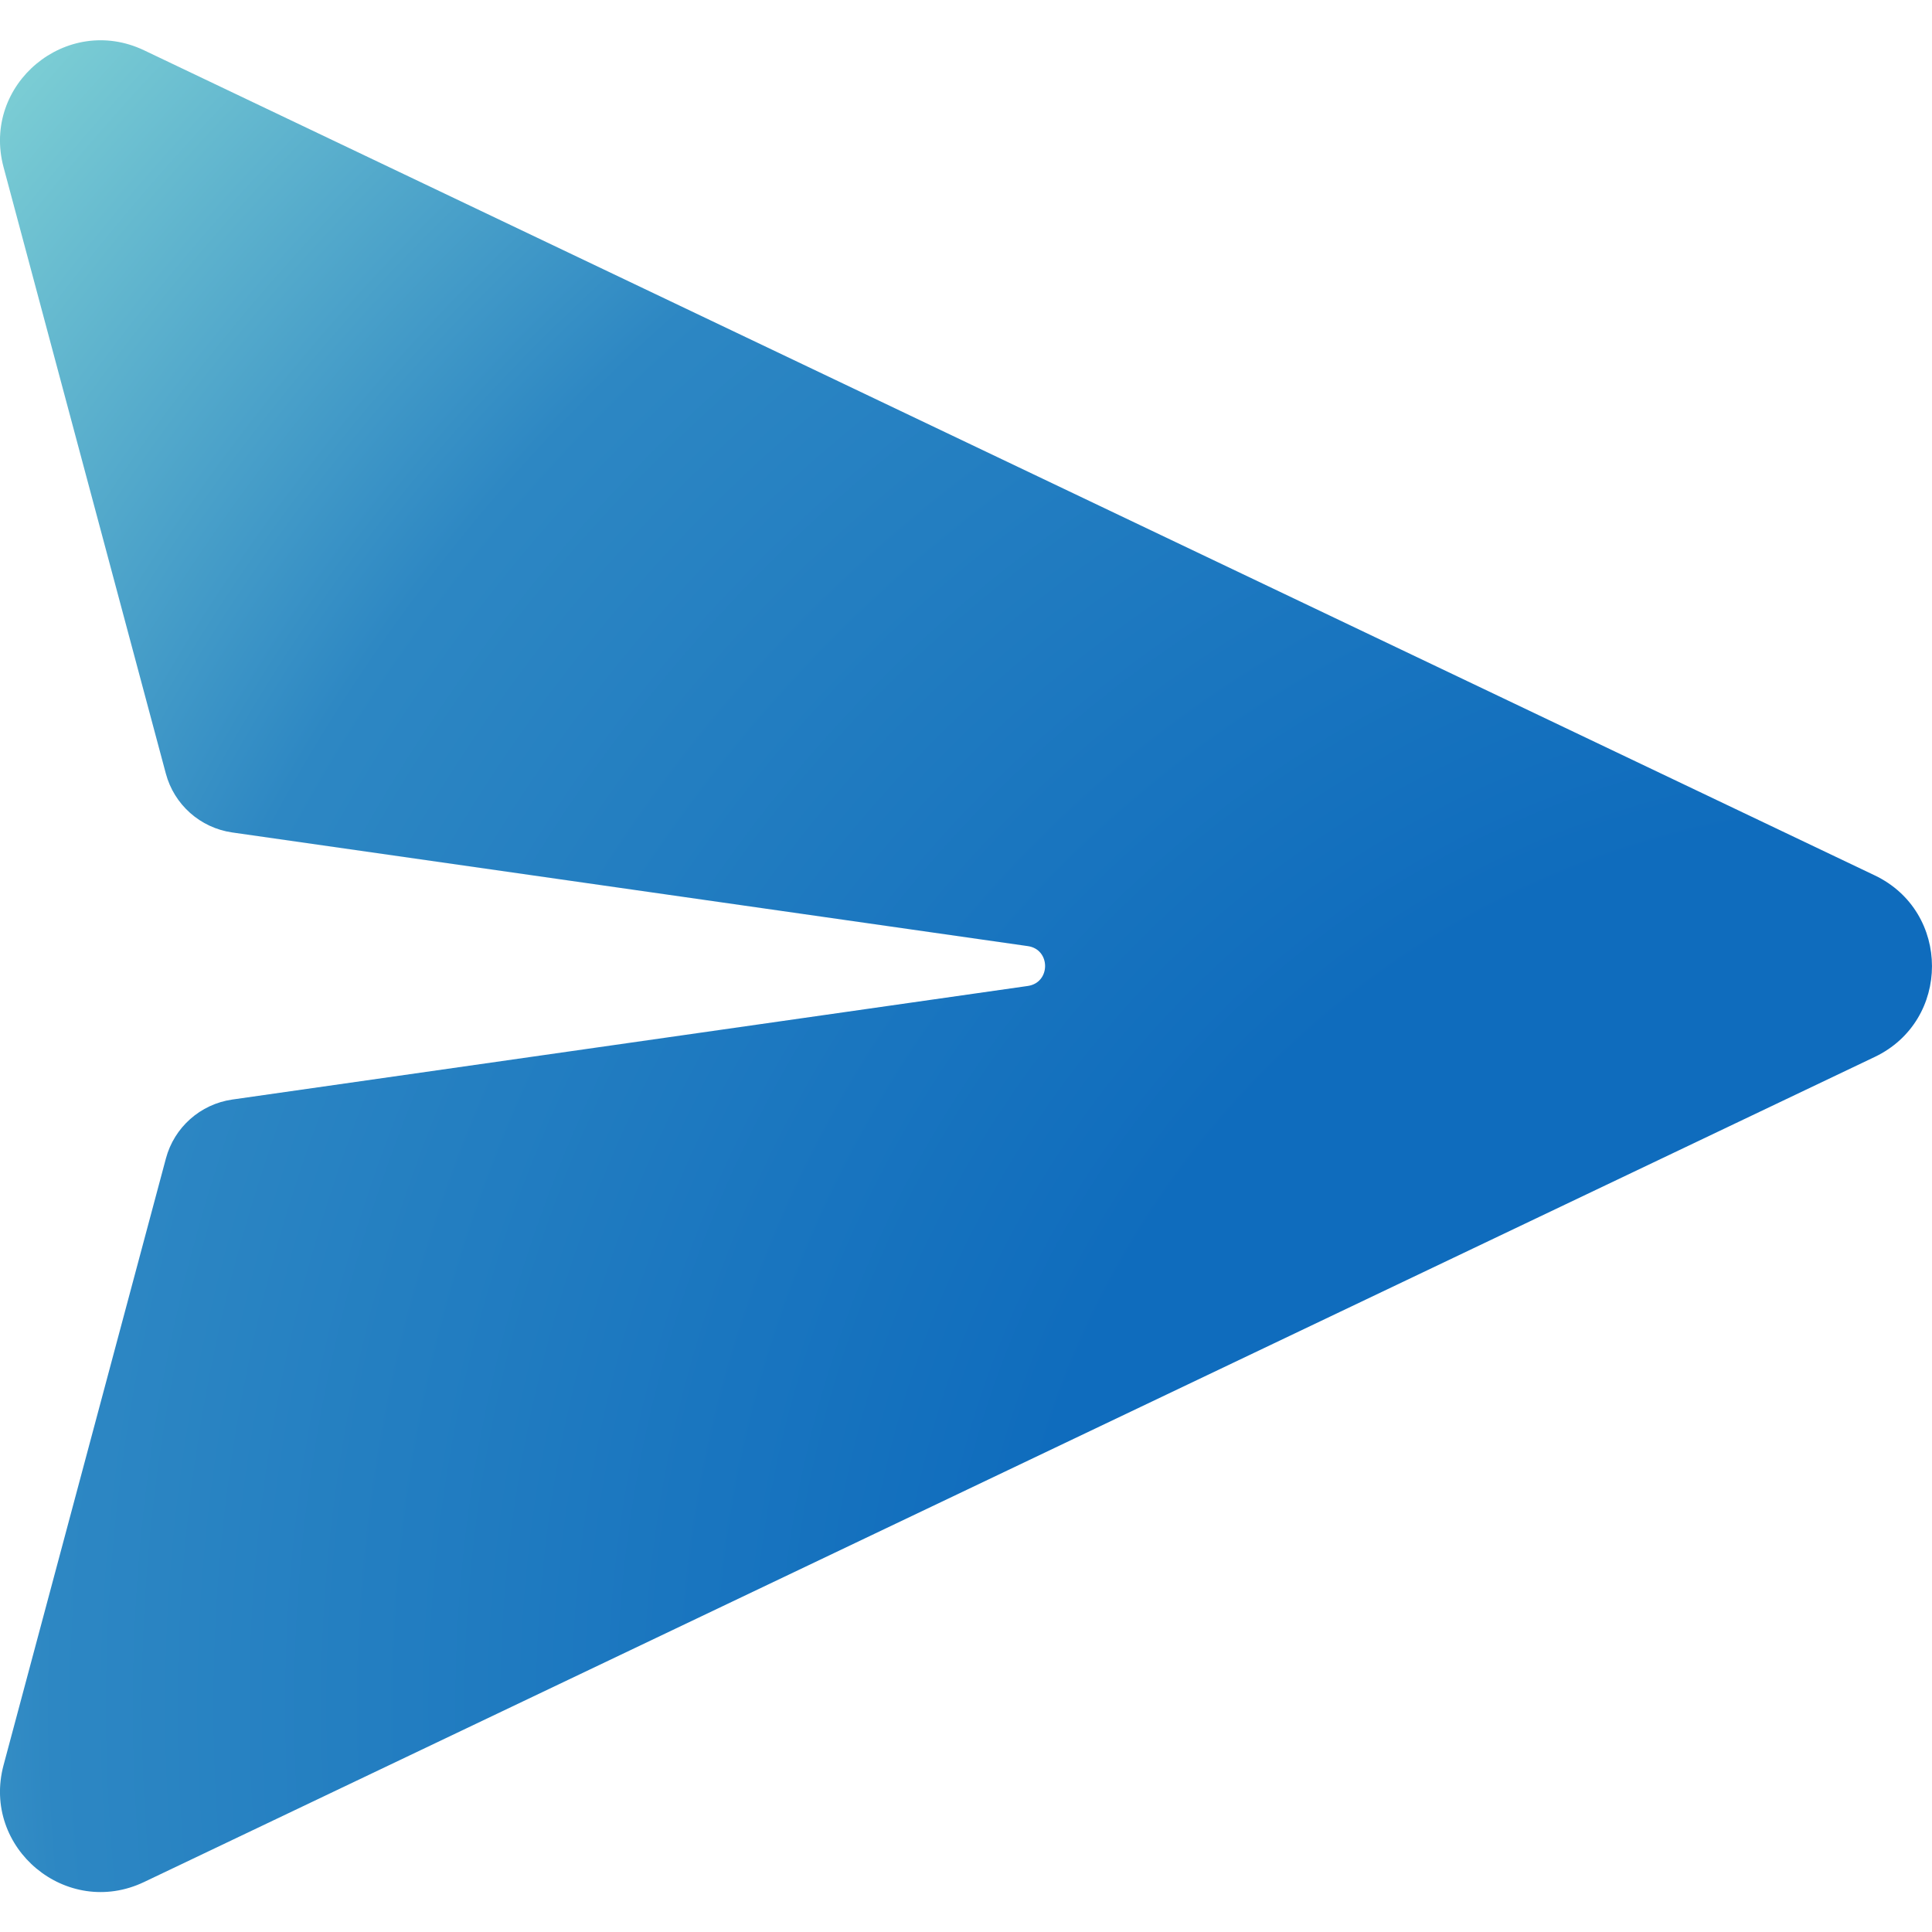
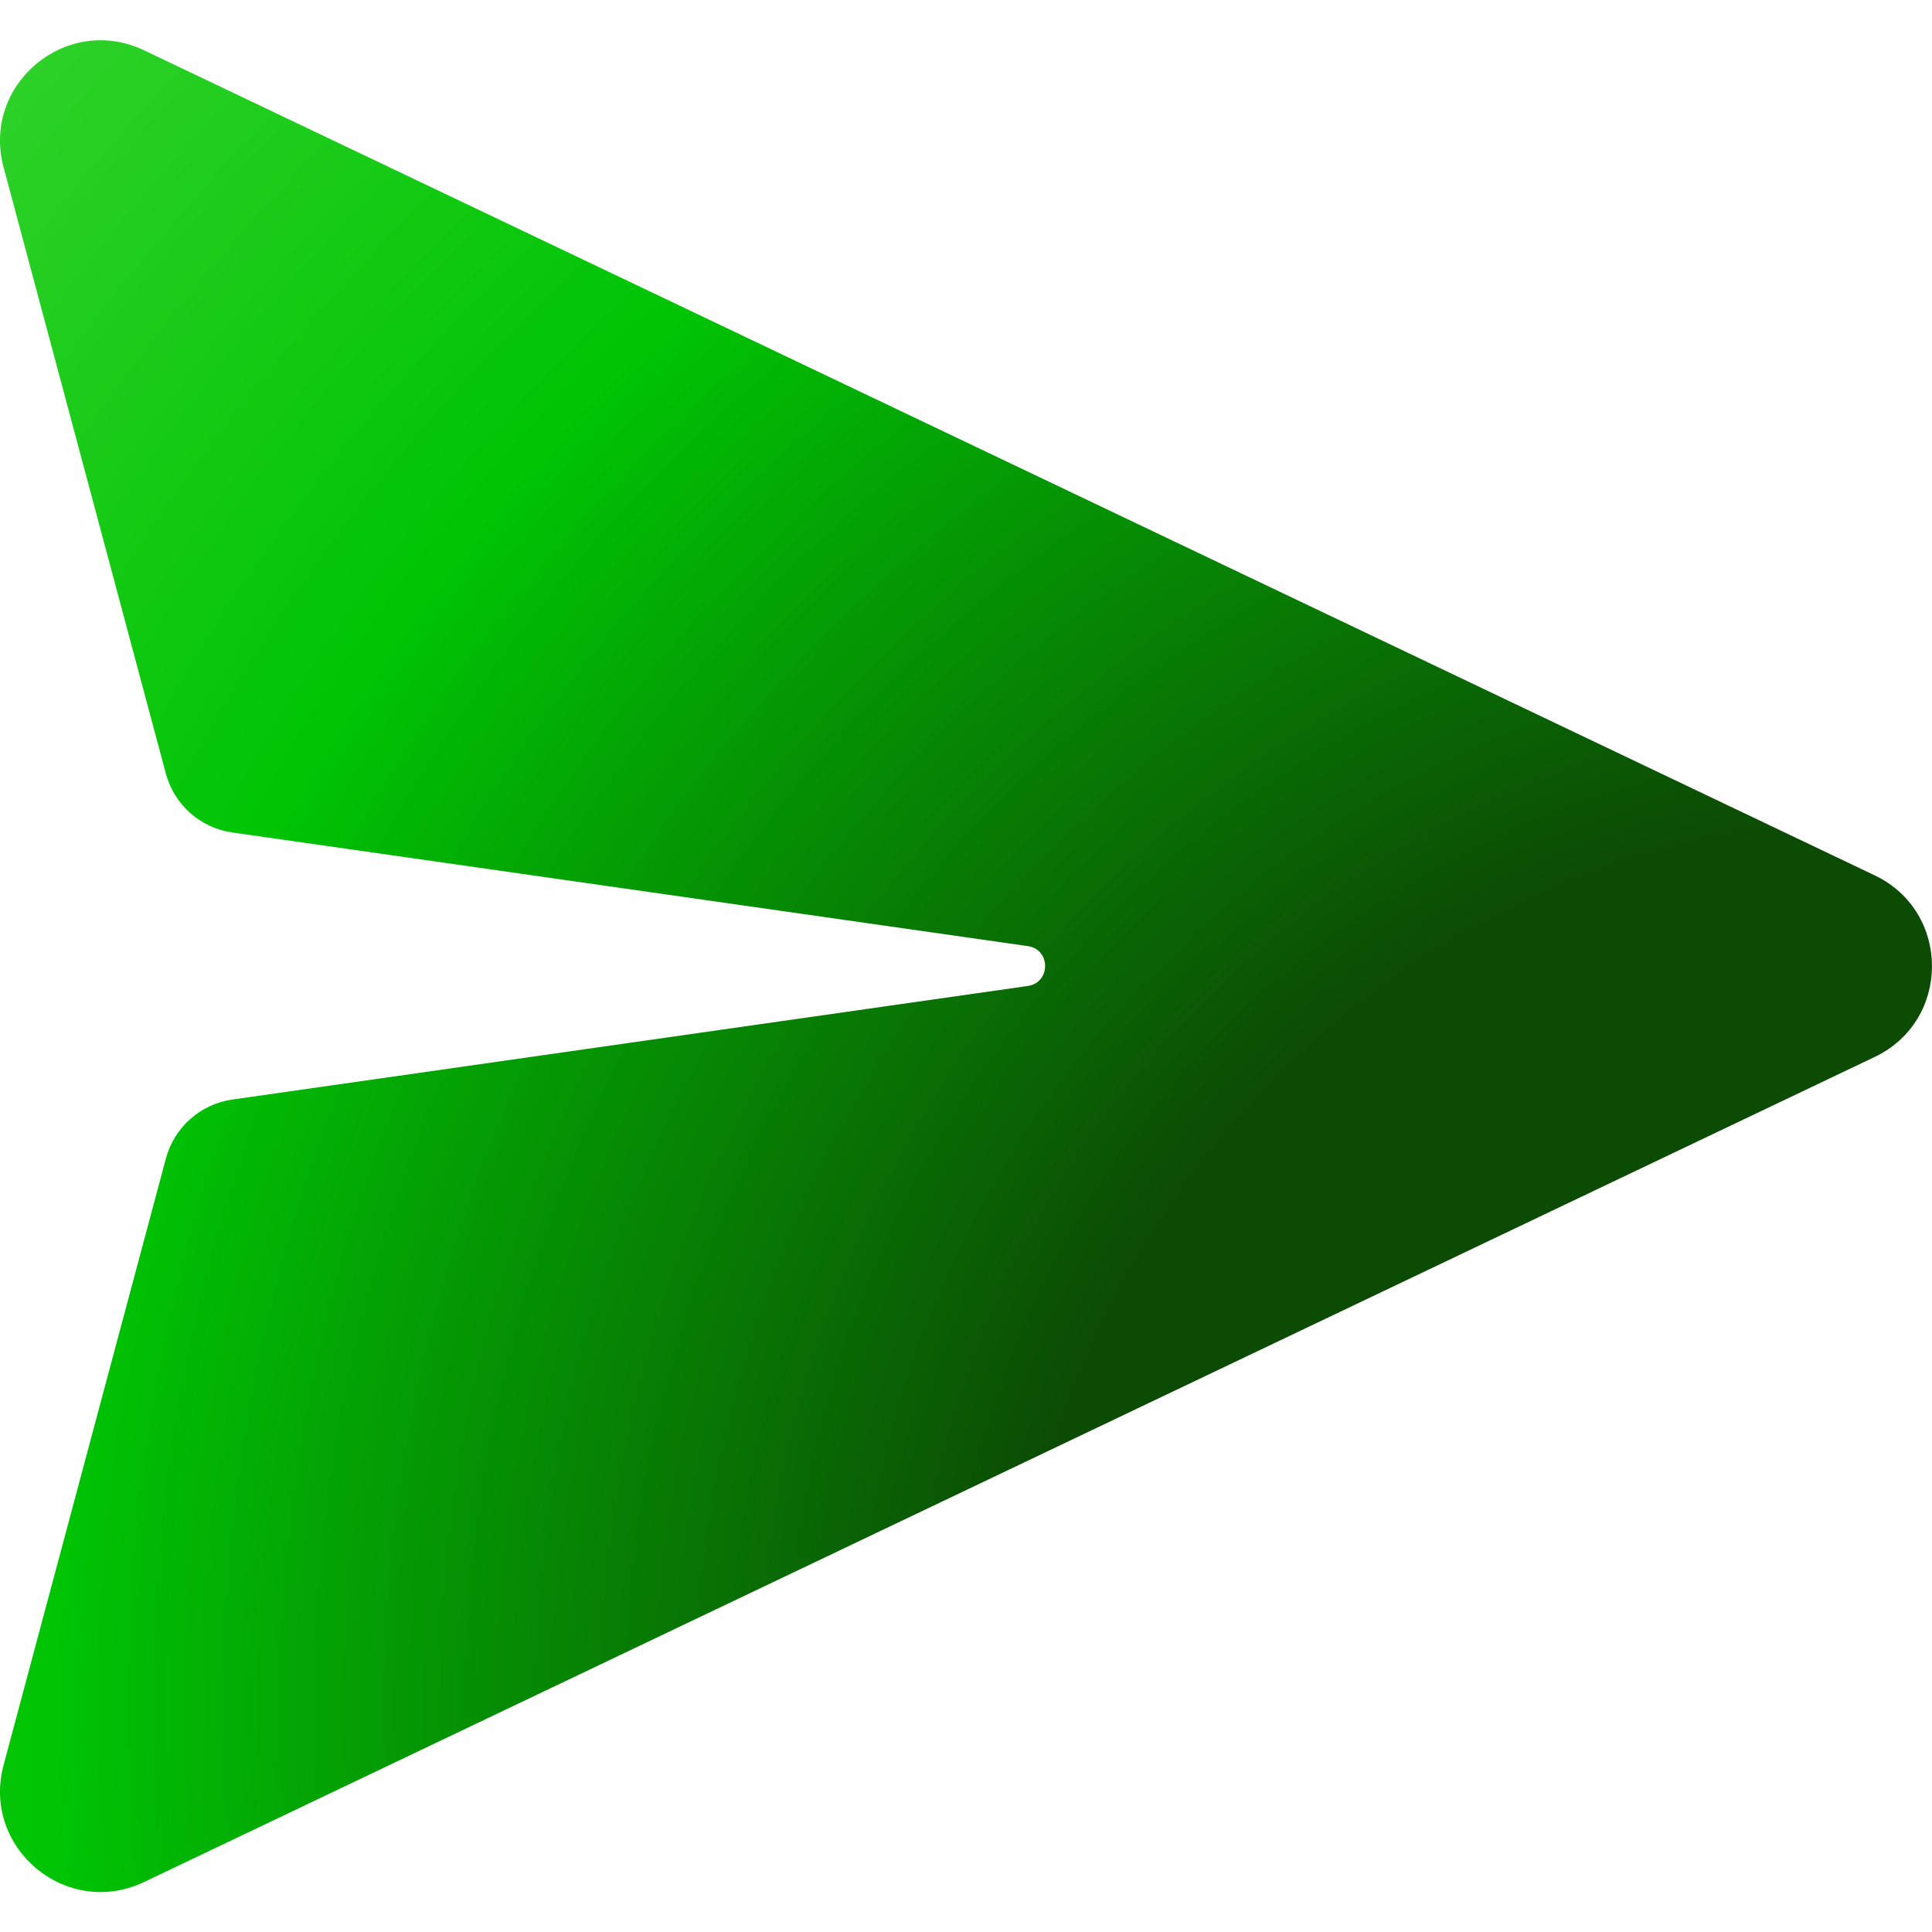
<svg xmlns="http://www.w3.org/2000/svg" width="24" height="24" viewBox="0 0 24 24" fill="none">
  <path d="M1.79 0.625C0.827 0.166 -0.231 1.046 0.044 2.076L2.06 9.609C2.163 9.996 2.488 10.284 2.884 10.341L12.768 11.753C13.054 11.793 13.054 12.207 12.768 12.248L2.885 13.659C2.489 13.716 2.164 14.004 2.061 14.391L0.044 21.928C-0.231 22.958 0.827 23.838 1.79 23.379L23.288 13.13C24.237 12.678 24.237 11.326 23.288 10.874L1.79 0.625Z" fill="url(#paint0_radial_2280_119090)" />
  <defs>
    <radialGradient id="paint0_radial_2280_119090" cx="0" cy="0" r="1" gradientUnits="userSpaceOnUse" gradientTransform="translate(24.0234 21.2469) rotate(-142.006) scale(33.4402 32.3913)">
-       <stop offset="0.336" stop-color="#0F6CBD" />
-       <stop offset="0.703" stop-color="#2D87C3" />
-       <stop offset="1" stop-color="#8DDDD8" />
+       <stop offset="0.336" stop-color="#0c4b04" />
+       <stop offset="0.703" stop-color="#00c404" />
+       <stop offset="1" stop-color="#38d430" />
    </radialGradient>
  </defs>
</svg>
